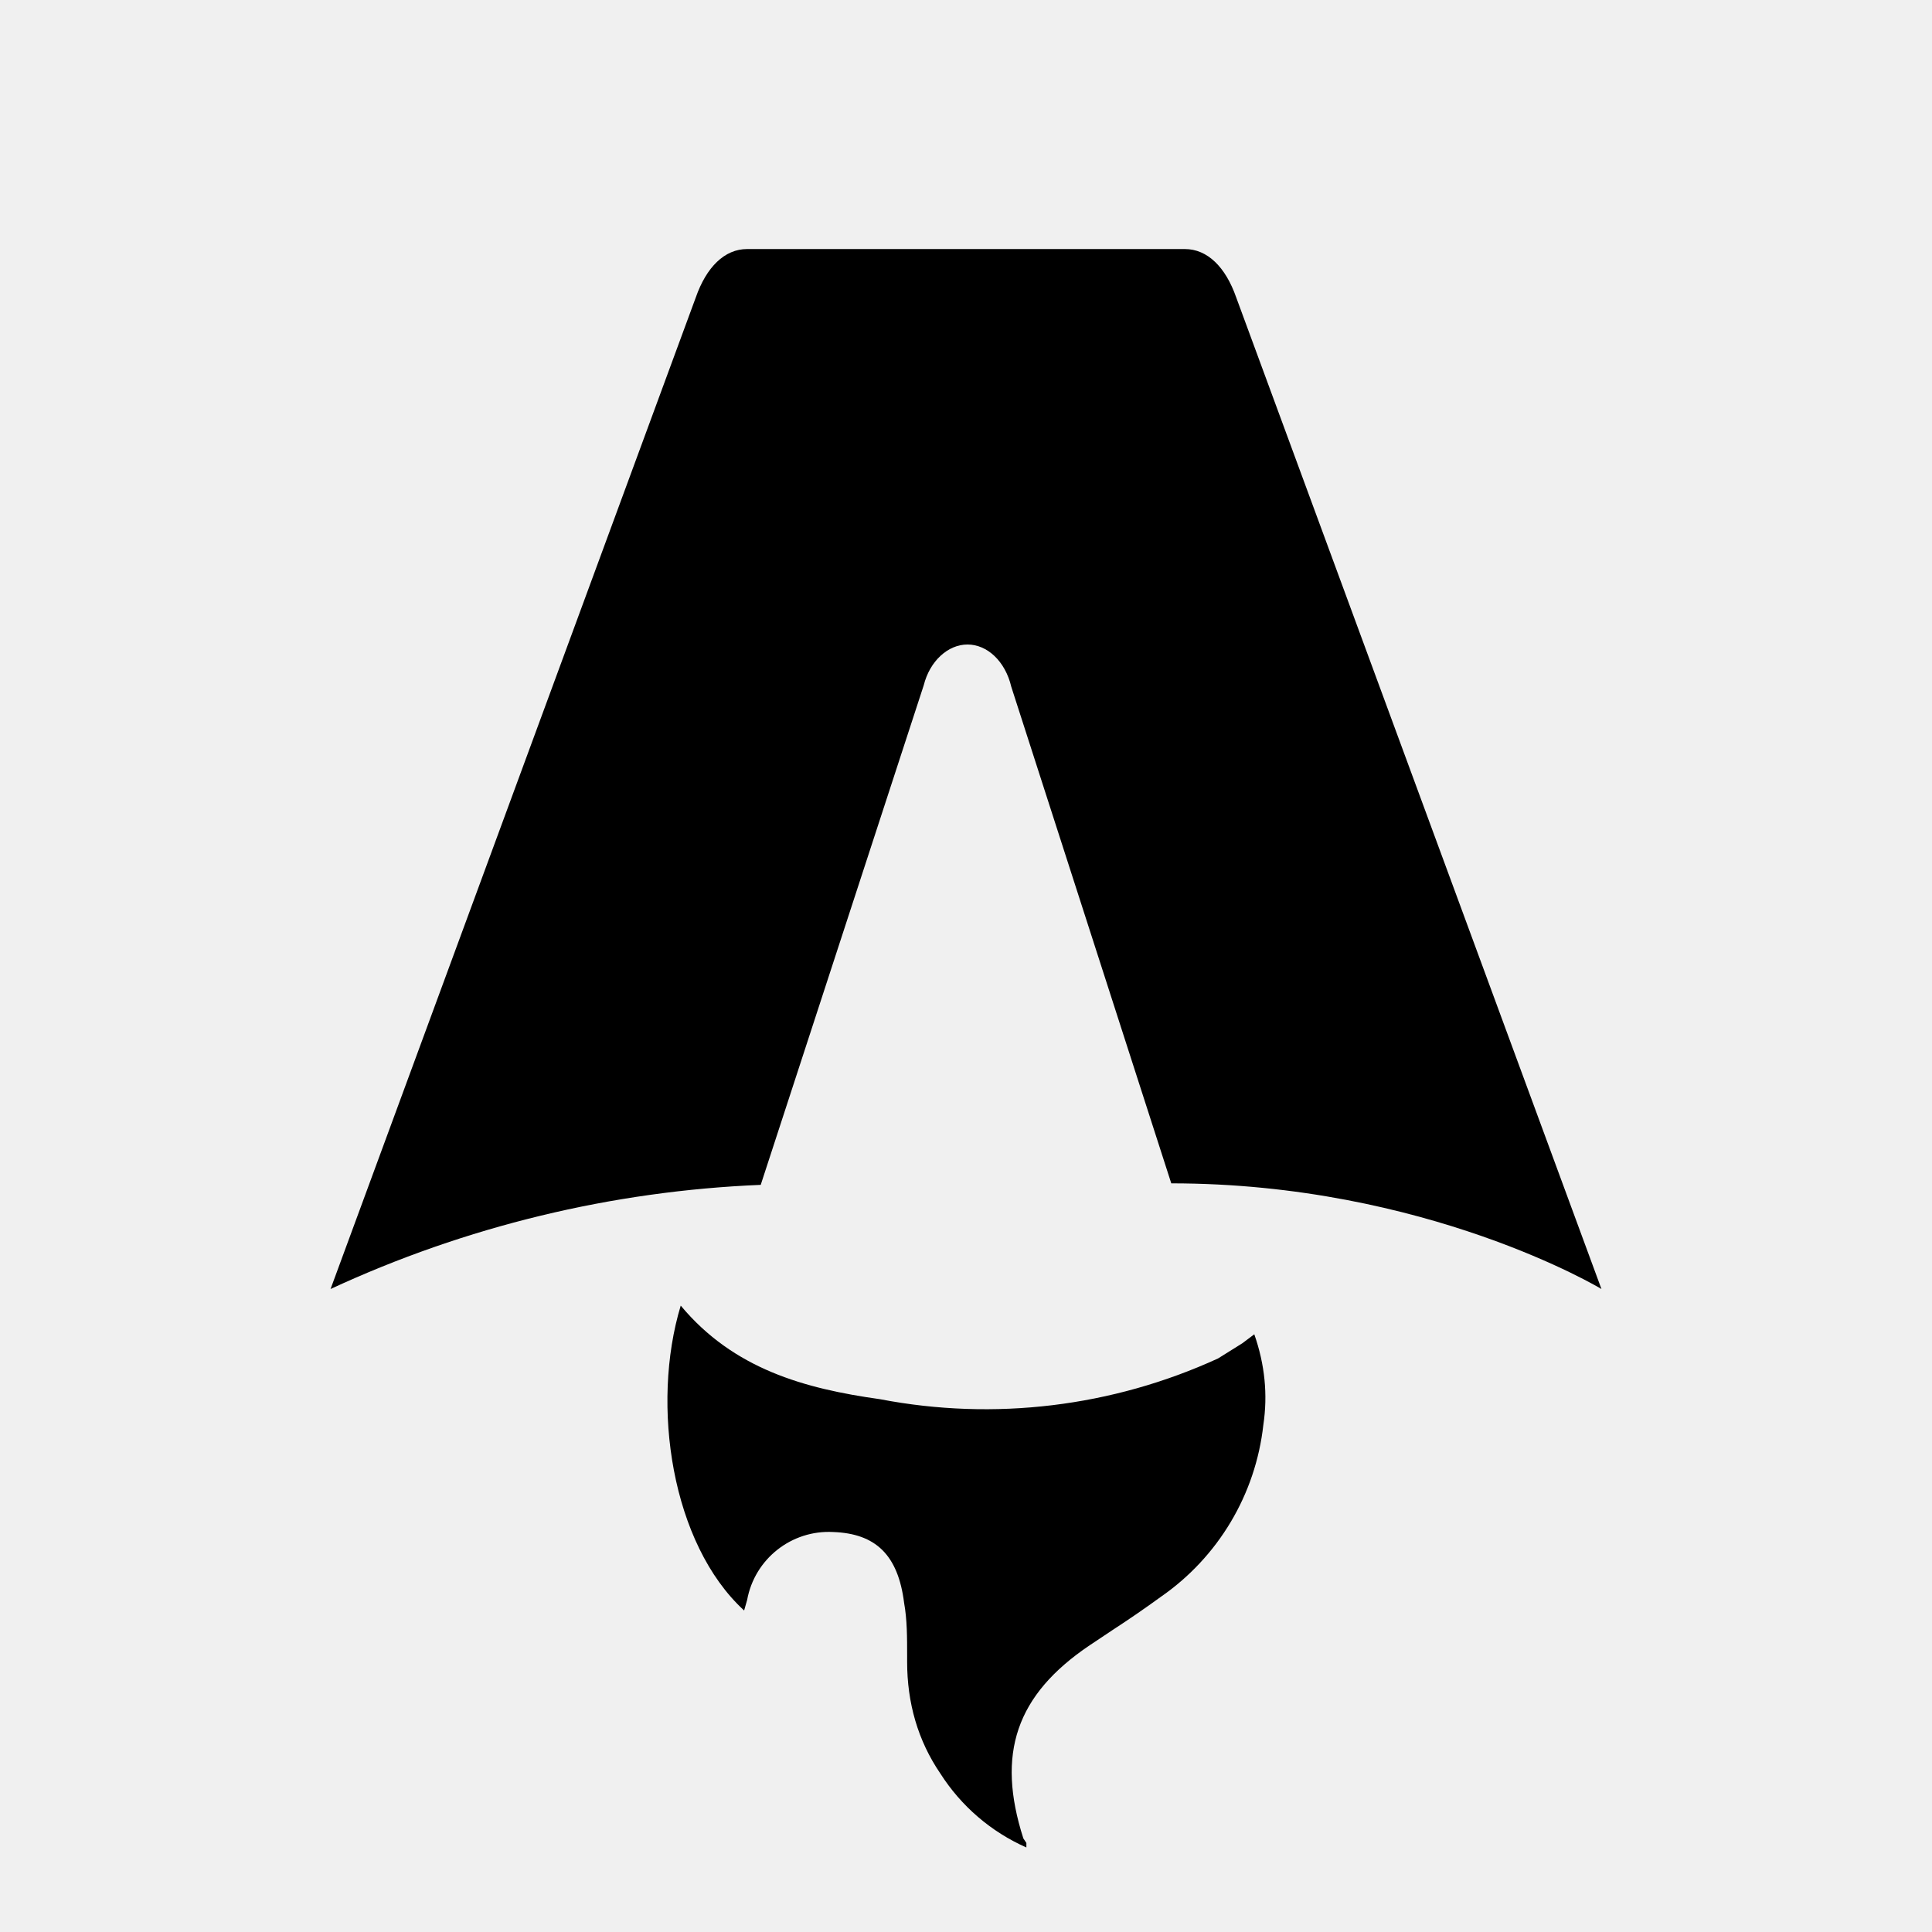
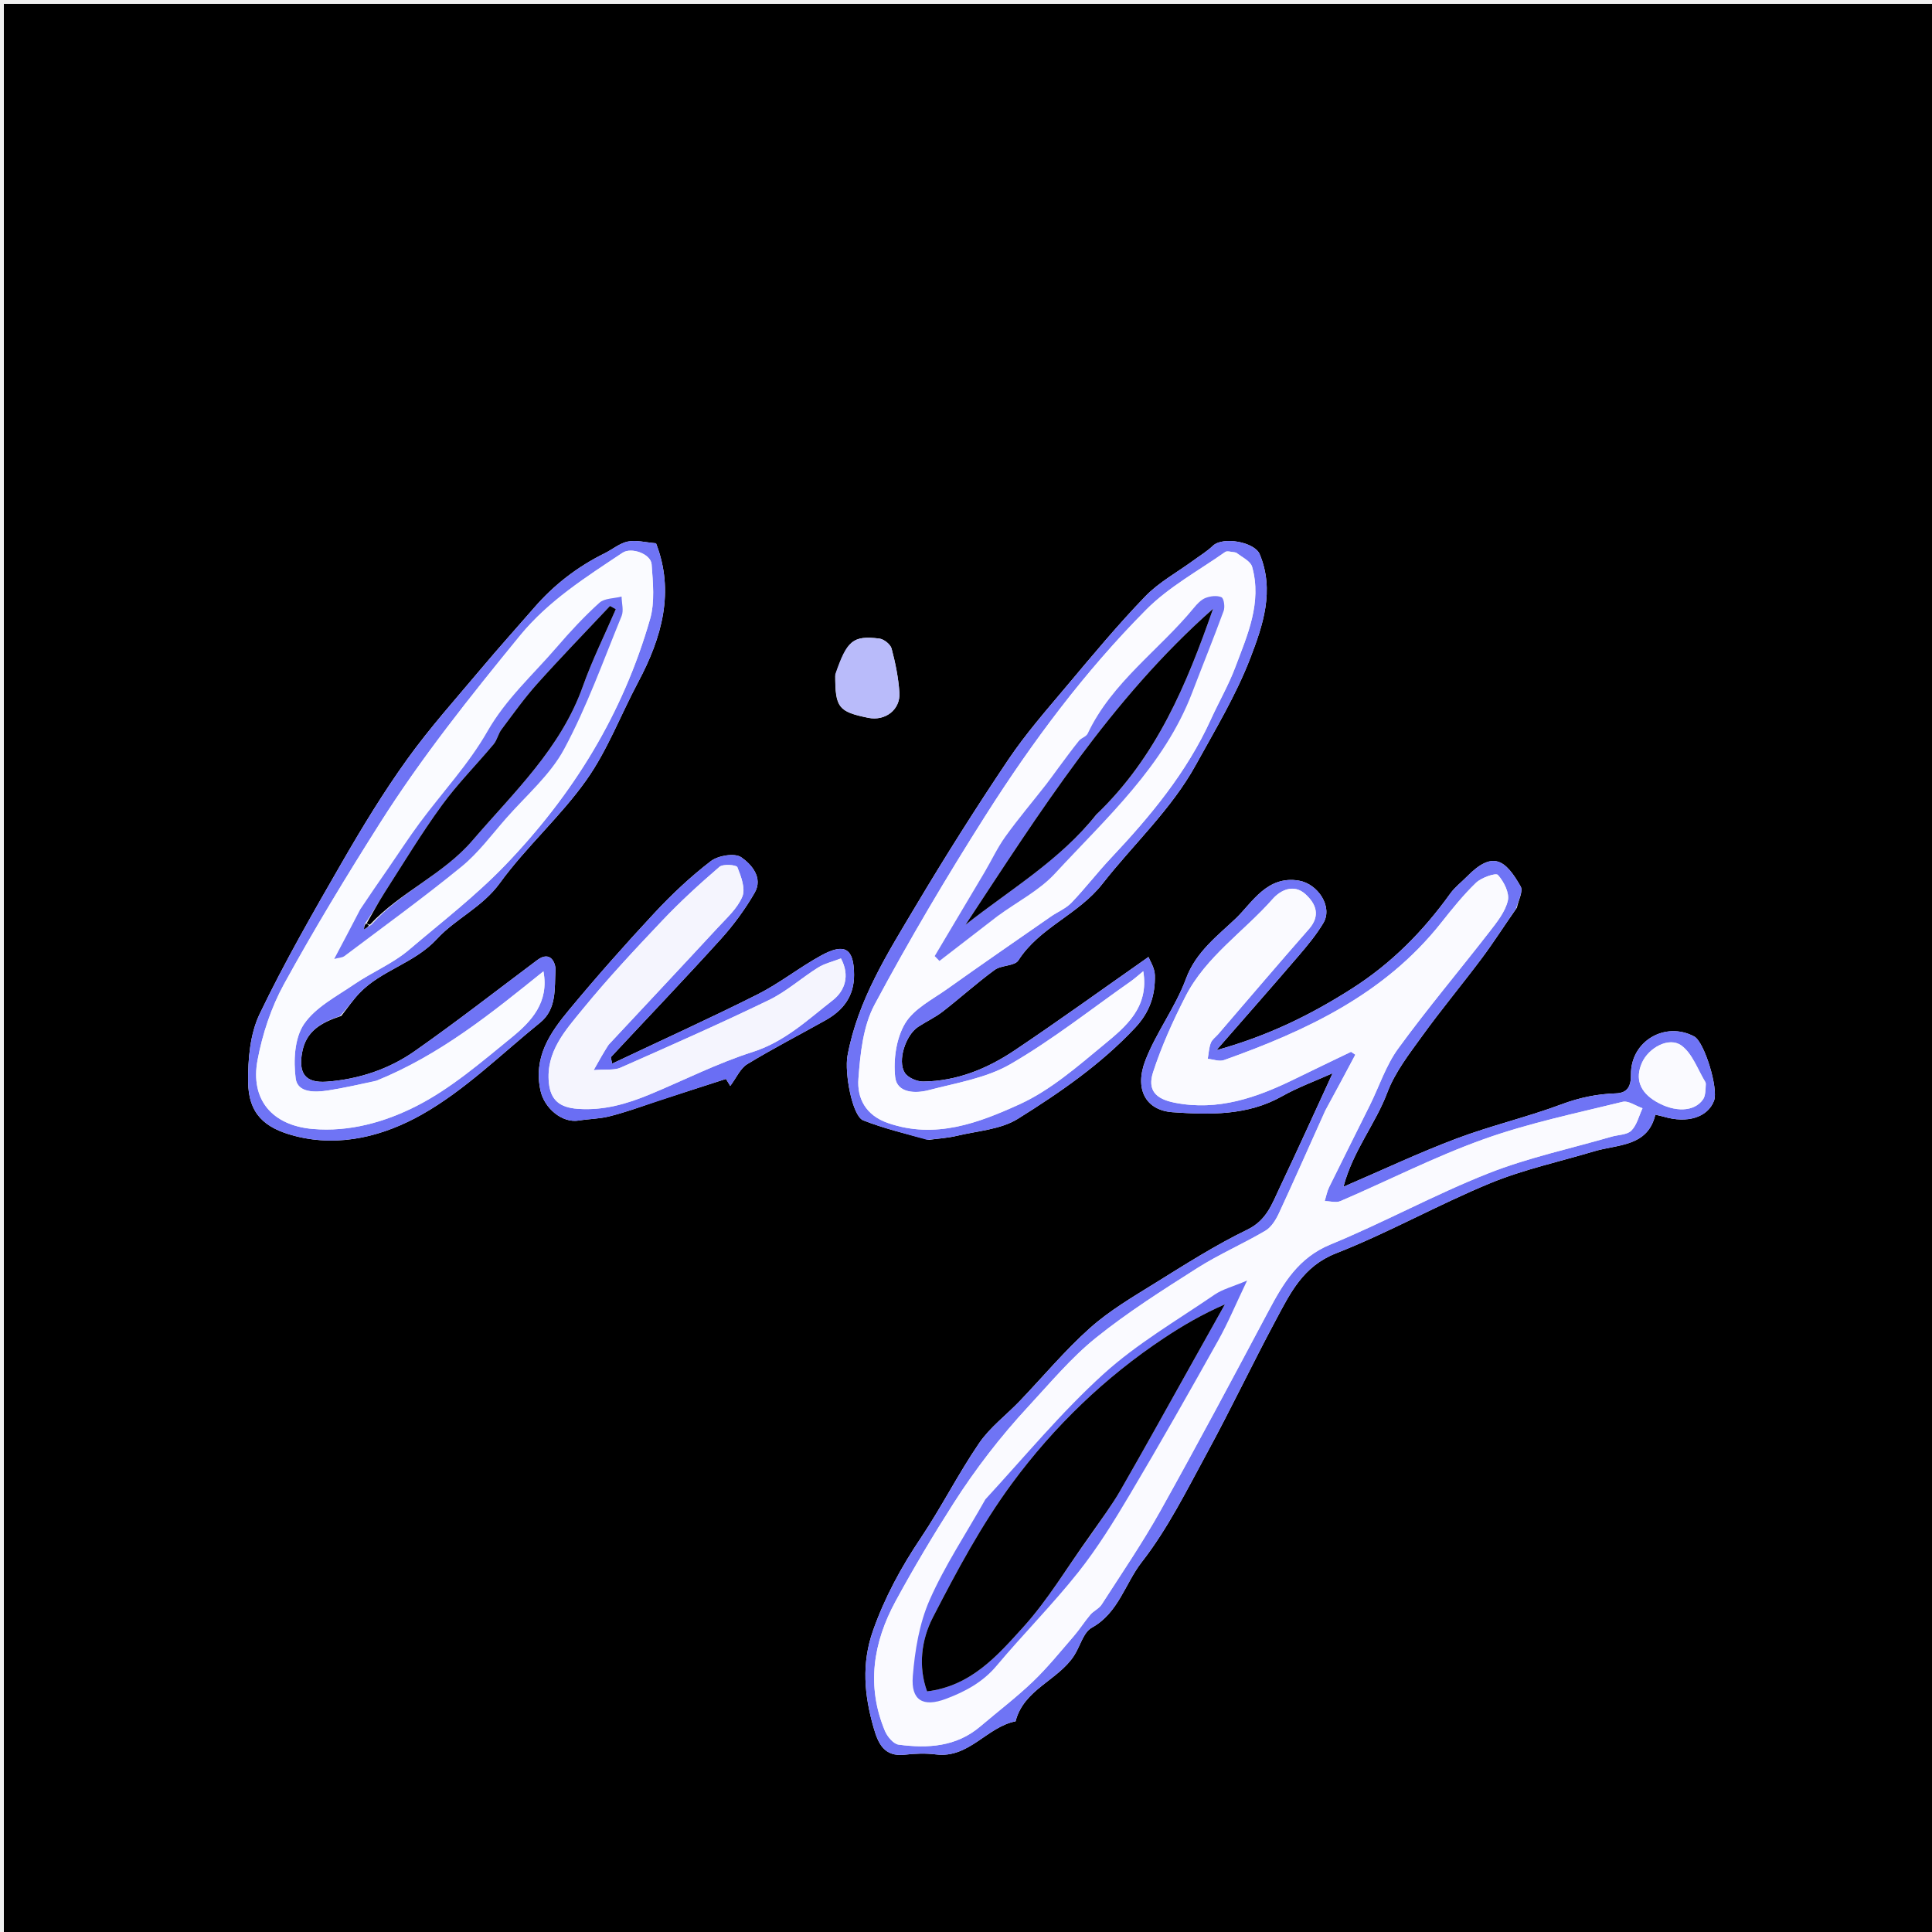
- <svg xmlns="http://www.w3.org/2000/svg" fill="none" viewBox="0 0 128 128">
-   <path d="M50.4 78.5a75.1 75.1 0 0 0-28.5 6.9l24.2-65.7c.7-2 1.9-3.2 3.4-3.2h29c1.5 0 2.7 1.2 3.4 3.2l24.2 65.7s-11.6-7-28.5-7L67 45.5c-.4-1.7-1.6-2.8-2.9-2.8-1.3 0-2.5 1.1-2.9 2.7L50.4 78.5Zm-1.1 28.2Zm-4.2-20.2c-2 6.6-.6 15.8 4.2 20.2a17.5 17.5 0 0 1 .2-.7 5.5 5.5 0 0 1 5.7-4.5c2.8.1 4.3 1.5 4.7 4.7.2 1.1.2 2.3.2 3.5v.4c0 2.7.7 5.2 2.2 7.4a13 13 0 0 0 5.7 4.9v-.3l-.2-.3c-1.8-5.6-.5-9.5 4.4-12.8l1.5-1a73 73 0 0 0 3.2-2.2 16 16 0 0 0 6.8-11.4c.3-2 .1-4-.6-6l-.8.6-1.6 1a37 37 0 0 1-22.4 2.7c-5-.7-9.7-2-13.2-6.2Z" />
-   <style>
-         path { fill: #000; }
-         @media (prefers-color-scheme: dark) {
-             path { fill: #FFF; }
-         }
-     </style>
+ <svg xmlns="http://www.w3.org/2000/svg" version="1.1" id="Layer_1" x="0px" y="0px" width="100%" viewBox="0 0 500 500" enable-background="new 0 0 500 500" xml:space="preserve">
+   <path fill="#000000" opacity="1" stroke="none" d=" M228,501   C152,501 76.5,501 1,501   C1,334.333 1,167.667 1,1   C167.667,1 334.333,1 501,1   C501,167.667 501,334.333 501,501   C410.167,501 319.333,501 228,501  M392.573,234.911   C392.946,233.047 394.248,230.654 393.538,229.406   C389.626,222.523 386.368,220.025 379.653,226.851   C378.207,228.32 376.513,229.606 375.324,231.258   C368.321,240.995 360.143,249.308 349.886,255.842   C339.289,262.592 328.296,268.052 314.809,271.791   C322.499,262.977 329.325,255.245 336.035,247.414   C338.357,244.704 340.676,241.917 342.492,238.865   C345.002,234.644 341.037,228.732 336.168,227.907   C327.891,226.503 324.02,233.675 319.889,237.632   C315.273,242.053 309.493,246.317 306.942,253.261   C304.251,260.587 299.291,267.065 296.45,274.353   C293.507,281.904 296.546,287.366 303.47,287.842   C313.118,288.506 322.833,288.76 331.798,283.707   C335.868,281.414 340.32,279.799 344.886,277.748   C340.115,288.092 335.746,297.776 331.181,307.367   C329.203,311.524 327.829,315.802 322.829,318.223   C314.564,322.225 306.757,327.214 298.932,332.069   C293.135,335.666 287.143,339.179 282.092,343.687   C275.578,349.499 269.94,356.289 263.879,362.614   C260.385,366.26 256.188,369.401 253.386,373.506   C247.972,381.439 243.626,390.097 238.269,398.073   C233.205,405.613 228.976,413.403 225.935,422.003   C222.926,430.51 223.683,438.685 226.055,447.003   C227.233,451.131 228.75,454.751 234.219,454.111   C236.86,453.802 239.599,453.716 242.23,454.045   C250.787,455.113 255.39,446.922 262.83,445.479   C264.94,437.189 273.802,434.913 277.975,428.471   C279.546,426.045 280.371,422.447 282.56,421.238   C289.472,417.419 291.149,409.828 295.483,404.271   C302.188,395.672 307.145,385.653 312.397,375.993   C318.582,364.616 324.144,352.9 330.262,341.484   C333.967,334.572 337.257,327.694 345.774,324.353   C359.341,319.032 372.146,311.79 385.631,306.226   C394.252,302.669 403.516,300.664 412.495,297.975   C418.707,296.113 426.437,296.83 428.398,288.477   C429.335,288.7 429.969,288.82 430.586,289.003   C436.694,290.81 441.935,289.162 443.577,284.908   C444.797,281.748 441.089,269.645 438.471,268.244   C430.934,264.212 422.002,269.457 422.093,278.076   C422.126,281.141 421.199,282.87 418.18,282.965   C413.293,283.117 408.718,284.078 404.064,285.817   C395.166,289.142 385.837,291.315 376.949,294.663   C367.271,298.307 357.891,302.743 347.682,307.134   C350.188,297.727 355.961,290.925 359.021,282.789   C361.01,277.502 364.694,272.766 368.063,268.103   C373.025,261.235 378.466,254.716 383.541,247.926   C386.547,243.905 389.239,239.65 392.573,234.911  M240.399,294.989   C242.821,294.655 245.289,294.514 247.655,293.946   C252.985,292.668 258.98,292.324 263.422,289.548   C274.261,282.773 284.835,275.511 293.744,266.018   C297.613,261.896 298.991,257.517 298.879,252.394   C298.837,250.457 297.553,248.548 297.222,247.663   C285.24,256.056 274.034,264.161 262.552,271.853   C255.468,276.599 247.612,279.815 238.9,279.899   C237.277,279.914 234.954,278.902 234.145,277.615   C232.198,274.518 234.381,267.882 237.598,265.762   C239.692,264.382 242.013,263.314 243.984,261.786   C248.521,258.271 252.788,254.397 257.416,251.012   C259.161,249.736 262.594,250.045 263.557,248.542   C269.042,239.98 279.049,236.739 285.313,228.728   C293.341,218.462 303.116,209.519 309.487,197.943   C314.476,188.877 319.891,179.908 323.582,170.306   C326.82,161.886 329.93,152.834 326.012,143.435   C324.687,140.256 316.46,138.763 313.873,141.261   C312.385,142.698 310.563,143.789 308.881,145.022   C304.676,148.105 299.937,150.671 296.369,154.367   C289.303,161.688 282.781,169.547 276.228,177.345   C270.941,183.636 265.479,189.856 260.91,196.655   C252.592,209.03 244.617,221.657 236.988,234.469   C229.707,246.698 221.998,258.802 219.335,273.201   C218.515,277.634 220.576,288.835 223.394,289.943   C228.615,291.994 234.112,293.346 240.399,294.989  M88.327,262.92   C89.883,260.945 91.295,258.834 93.021,257.021   C98.726,251.034 107.247,249.348 113.114,242.966   C117.891,237.771 124.814,234.807 129.354,228.549   C136.158,219.171 145.078,211.316 151.762,201.868   C157.229,194.14 160.65,184.981 165.147,176.546   C171.331,164.948 174.627,153.072 169.778,140.601   C167.085,140.384 164.677,139.712 162.49,140.149   C160.376,140.57 158.516,142.188 156.496,143.184   C149.471,146.646 143.401,151.328 138.268,157.239   C133.743,162.451 129.117,167.578 124.681,172.864   C118.148,180.648 111.323,188.237 105.402,196.47   C99.272,204.994 93.784,214.02 88.534,223.126   C81.092,236.035 73.639,248.985 67.2,262.401   C64.716,267.576 64.16,274.085 64.216,279.973   C64.292,288.165 68.365,291.945 76.337,293.997   C88.167,297.042 99.587,293.86 109.243,288.4   C120.348,282.121 129.737,272.782 139.781,264.66   C144.135,261.139 143.487,255.789 143.754,251.052   C143.849,249.355 142.536,245.848 139.024,248.479   C128.48,256.378 118.087,264.495 107.3,272.047   C100.589,276.745 92.778,279.323 84.565,279.933   C78.93,280.351 77.208,277.689 78.197,272.343   C79.208,266.881 83.005,264.665 88.327,262.92  M169.752,285.069   C175.81,283.116 181.868,281.163 187.88,279.224   C188.018,279.45 188.524,280.277 188.991,281.04   C190.599,278.904 191.59,276.492 193.384,275.401   C199.99,271.385 206.878,267.838 213.626,264.053   C218.198,261.489 221.05,257.862 221.03,252.291   C221.005,245.533 218.684,243.912 212.558,247.257   C206.898,250.347 201.781,254.468 196.034,257.358   C183.701,263.559 171.116,269.26 158.413,275.27   C158.222,274.131 158.014,273.679 158.142,273.541   C167.607,263.384 177.211,253.354 186.529,243.064   C189.844,239.402 192.834,235.325 195.302,231.051   C197.554,227.15 194.479,223.692 191.839,221.859   C190.167,220.698 185.868,221.4 183.966,222.858   C178.739,226.861 173.878,231.445 169.38,236.271   C161.8,244.403 154.425,252.745 147.322,261.297   C142.35,267.284 137.939,273.622 139.904,282.347   C140.899,286.766 145.426,290.716 149.822,289.991   C152.396,289.567 155.059,289.565 157.575,288.942   C161.446,287.983 165.225,286.653 169.752,285.069  M216.154,174.906   C216.149,183.126 216.998,184.202 224.731,185.774   C229.087,186.659 233.055,183.672 232.763,179.249   C232.51,175.416 231.731,171.578 230.747,167.859   C230.455,166.756 228.758,165.405 227.572,165.261   C220.73,164.431 219.182,165.739 216.154,174.906  z" />
+   <path fill="#6F74F5" opacity="1" stroke="none" d=" M392.323,235.206   C389.239,239.65 386.547,243.905 383.541,247.926   C378.466,254.716 373.025,261.235 368.063,268.103   C364.694,272.766 361.01,277.502 359.021,282.789   C355.961,290.925 350.188,297.727 347.682,307.134   C357.891,302.743 367.271,298.307 376.949,294.663   C385.837,291.315 395.166,289.142 404.064,285.817   C408.718,284.078 413.293,283.117 418.18,282.965   C421.199,282.87 422.126,281.141 422.093,278.076   C422.002,269.457 430.934,264.212 438.471,268.244   C441.089,269.645 444.797,281.748 443.577,284.908   C441.935,289.162 436.694,290.81 430.586,289.003   C429.969,288.82 429.335,288.7 428.398,288.477   C426.437,296.83 418.707,296.113 412.495,297.975   C403.516,300.664 394.252,302.669 385.631,306.226   C372.146,311.79 359.341,319.032 345.774,324.353   C337.257,327.694 333.967,334.572 330.262,341.484   C324.144,352.9 318.582,364.616 312.397,375.993   C307.145,385.653 302.188,395.672 295.483,404.271   C291.149,409.828 289.472,417.419 282.56,421.238   C280.371,422.447 279.546,426.045 277.975,428.471   C273.802,434.913 264.94,437.189 262.83,445.479   C255.39,446.922 250.787,455.113 242.23,454.045   C239.599,453.716 236.86,453.802 234.219,454.111   C228.75,454.751 227.233,451.131 226.055,447.003   C223.683,438.685 222.926,430.51 225.935,422.003   C228.976,413.403 233.205,405.613 238.269,398.073   C243.626,390.097 247.972,381.439 253.386,373.506   C256.188,369.401 260.385,366.26 263.879,362.614   C269.94,356.289 275.578,349.499 282.092,343.687   C287.143,339.179 293.135,335.666 298.932,332.069   C306.757,327.214 314.564,322.225 322.829,318.223   C327.829,315.802 329.203,311.524 331.181,307.367   C335.746,297.776 340.115,288.092 344.886,277.748   C340.32,279.799 335.868,281.414 331.798,283.707   C322.833,288.76 313.118,288.506 303.47,287.842   C296.546,287.366 293.507,281.904 296.45,274.353   C299.291,267.065 304.251,260.587 306.942,253.261   C309.493,246.317 315.273,242.053 319.889,237.632   C324.02,233.675 327.891,226.503 336.168,227.907   C341.037,228.732 345.002,234.644 342.492,238.865   C340.676,241.917 338.357,244.704 336.035,247.414   C329.325,255.245 322.499,262.977 314.809,271.791   C328.296,268.052 339.289,262.592 349.886,255.842   C360.143,249.308 368.321,240.995 375.324,231.258   C376.513,229.606 378.207,228.32 379.653,226.851   C386.368,220.025 389.626,222.523 393.538,229.406   C394.248,230.654 392.946,233.047 392.323,235.206  M342.918,287.497   C338.973,296.307 335.091,305.147 331.028,313.902   C330.226,315.632 329.052,317.583 327.499,318.501   C321.726,321.912 315.504,324.592 309.856,328.183   C300.894,333.882 291.861,339.6 283.609,346.242   C277.188,351.411 271.797,357.897 266.152,363.986   C258.927,371.779 252.439,380.199 246.728,389.144   C241.462,397.392 236.435,405.817 231.768,414.416   C225.975,425.089 224.173,436.344 229.014,447.946   C229.629,449.42 231.224,451.336 232.568,451.515   C240.11,452.513 247.487,452.09 253.702,446.798   C258.243,442.932 263.014,439.311 267.313,435.195   C271.111,431.558 274.44,427.422 277.892,423.434   C279.42,421.668 280.669,419.662 282.182,417.882   C283.025,416.891 284.422,416.314 285.104,415.253   C290.268,407.218 295.672,399.309 300.326,390.983   C309.874,373.899 319.073,356.618 328.267,339.339   C332.113,332.109 335.999,325.496 344.346,322.063   C358.123,316.396 371.265,309.165 385.108,303.688   C395.399,299.617 406.374,297.276 417.047,294.175   C418.796,293.667 421.071,293.719 422.187,292.6   C423.632,291.151 424.157,288.785 425.077,286.814   C423.348,286.218 421.414,284.789 419.922,285.156   C407.878,288.118 395.646,290.656 384.006,294.819   C371.36,299.343 359.306,305.516 346.936,310.834   C345.782,311.331 344.212,310.859 342.835,310.836   C343.21,309.627 343.436,308.344 343.986,307.221   C347.458,300.143 351.019,293.109 354.516,286.043   C356.948,281.13 358.678,275.717 361.858,271.355   C369.386,261.028 377.646,251.237 385.483,241.13   C387.401,238.657 389.563,235.973 390.228,233.068   C390.685,231.069 389.183,228.139 387.654,226.431   C387.119,225.833 383.389,227.119 381.997,228.458   C378.674,231.656 375.761,235.306 372.883,238.933   C358.308,257.299 338.112,266.75 316.77,274.353   C315.561,274.784 313.975,274.156 312.564,274.021   C312.807,272.639 312.869,271.189 313.357,269.9   C313.688,269.027 314.628,268.39 315.279,267.634   C323.089,258.567 330.834,249.443 338.737,240.457   C341.841,236.928 340.55,233.863 337.814,231.384   C334.861,228.708 331.445,230.306 329.378,232.65   C321.912,241.113 312.097,247.553 306.816,257.857   C303.578,264.176 300.625,270.728 298.426,277.463   C296.902,282.133 299.078,284.399 303.971,285.371   C315.221,287.608 325.305,284.047 335.154,279.211   C339.969,276.847 344.813,274.542 349.644,272.21   C350.015,272.458 350.387,272.705 350.758,272.953   C348.288,277.597 345.817,282.241 342.918,287.497  M441.4,280.07   C439.371,276.823 438.008,272.66 435.137,270.573   C431.926,268.239 426.642,271.187 424.941,275.037   C423.122,279.155 424.366,282.602 428.565,285.079   C433.411,287.937 438.519,287.783 440.761,284.493   C441.424,283.52 441.354,282.047 441.4,280.07  z" />
+   <path fill="#7074F5" opacity="1" stroke="none" d=" M239.946,294.989   C234.112,293.346 228.615,291.994 223.394,289.943   C220.576,288.835 218.515,277.634 219.335,273.201   C221.998,258.802 229.707,246.698 236.988,234.469   C244.617,221.657 252.592,209.03 260.91,196.655   C265.479,189.856 270.941,183.636 276.228,177.345   C282.781,169.547 289.303,161.688 296.369,154.367   C299.937,150.671 304.676,148.105 308.881,145.022   C310.563,143.789 312.385,142.698 313.873,141.261   C316.46,138.763 324.687,140.256 326.012,143.435   C329.93,152.834 326.82,161.886 323.582,170.306   C319.891,179.908 314.476,188.877 309.487,197.943   C303.116,209.519 293.341,218.462 285.313,228.728   C279.049,236.739 269.042,239.98 263.557,248.542   C262.594,250.045 259.161,249.736 257.416,251.012   C252.788,254.397 248.521,258.271 243.984,261.786   C242.013,263.314 239.692,264.382 237.598,265.762   C234.381,267.882 232.198,274.518 234.145,277.615   C234.954,278.902 237.277,279.914 238.9,279.899   C247.612,279.815 255.468,276.599 262.552,271.853   C274.034,264.161 285.24,256.056 297.222,247.663   C297.553,248.548 298.837,250.457 298.879,252.394   C298.991,257.517 297.613,261.896 293.744,266.018   C284.835,275.511 274.261,282.773 263.422,289.548   C258.98,292.324 252.985,292.668 247.655,293.946   C245.289,294.514 242.821,294.655 239.946,294.989  M319.497,142.921   C318.676,142.882 317.602,142.486 317.071,142.859   C310.166,147.717 302.519,151.869 296.649,157.779   C280.721,173.814 267.201,191.937 255.101,210.987   C244.948,226.972 235.276,243.308 226.343,259.999   C223.361,265.572 222.646,272.671 222.16,279.167   C221.784,284.194 223.99,288.611 229.776,290.627   C242.054,294.905 253.29,290.592 263.834,285.797   C271.829,282.161 278.82,276.03 285.708,270.343   C291.357,265.679 297.435,260.702 295.873,251.355   C294.651,252.353 293.711,253.223 292.672,253.952   C282.334,261.207 272.37,269.113 261.478,275.415   C255.218,279.036 247.502,280.257 240.332,282.139   C236.891,283.043 232.122,282.906 231.671,278.752   C231.176,274.185 231.948,268.679 234.255,264.836   C236.537,261.036 241.324,258.661 245.189,255.907   C254.063,249.583 263.038,243.401 271.987,237.182   C273.74,235.965 275.852,235.124 277.291,233.623   C280.839,229.922 283.97,225.823 287.487,222.09   C297.691,211.261 307.132,199.911 313.358,186.216   C315.412,181.699 317.928,177.367 319.669,172.739   C322.816,164.376 326.634,155.986 324.051,146.707   C323.648,145.259 321.603,144.268 319.497,142.921  z" />
+   <path fill="#6F74F5" opacity="1" stroke="none" d=" M87.943,262.954   C83.005,264.665 79.208,266.881 78.197,272.343   C77.208,277.689 78.93,280.351 84.565,279.933   C92.778,279.323 100.589,276.745 107.3,272.047   C118.087,264.495 128.48,256.378 139.024,248.479   C142.536,245.848 143.849,249.355 143.754,251.052   C143.487,255.789 144.135,261.139 139.781,264.66   C129.737,272.782 120.348,282.121 109.243,288.4   C99.587,293.86 88.167,297.042 76.337,293.997   C68.365,291.945 64.292,288.165 64.216,279.973   C64.16,274.085 64.716,267.576 67.2,262.401   C73.639,248.985 81.092,236.035 88.534,223.126   C93.784,214.02 99.272,204.994 105.402,196.47   C111.323,188.237 118.148,180.648 124.681,172.864   C129.117,167.578 133.743,162.451 138.268,157.239   C143.401,151.328 149.471,146.646 156.496,143.184   C158.516,142.188 160.376,140.57 162.49,140.149   C164.677,139.712 167.085,140.384 169.778,140.601   C174.627,153.072 171.331,164.948 165.147,176.546   C160.65,184.981 157.229,194.14 151.762,201.868   C145.078,211.316 136.158,219.171 129.354,228.549   C124.814,234.807 117.891,237.771 113.114,242.966   C107.247,249.348 98.726,251.034 93.021,257.021   C91.295,258.834 89.883,260.945 87.943,262.954  M97.14,279.818   C93.075,280.628 89.031,281.575 84.938,282.207   C81.58,282.725 77.014,282.894 76.519,279.103   C75.918,274.502 76.221,268.674 78.649,265.073   C81.601,260.692 87.049,257.895 91.649,254.75   C96.277,251.586 101.655,249.385 105.877,245.79   C114.248,238.662 122.944,232 130.682,223.975   C148.399,205.601 161.223,184.648 168.236,160.225   C169.505,155.807 168.985,150.753 168.636,146.041   C168.437,143.356 163.404,141.53 161.122,143.053   C151.599,149.406 141.974,155.453 134.508,164.582   C121.694,180.248 109.087,196.049 98.259,213.147   C89.628,226.774 81.249,240.59 73.486,254.723   C70.187,260.729 67.922,267.602 66.654,274.356   C64.726,284.63 70.497,291.25 80.88,292.168   C90.452,293.015 99.694,290.359 107.783,286.239   C116.682,281.706 124.516,274.91 132.361,268.541   C137.485,264.381 142.164,259.402 140.64,251.383   C127.214,262.193 113.938,273.004 97.14,279.818  z" />
+   <path fill="#6A6EF4" opacity="1" stroke="none" d=" M169.398,285.275   C165.225,286.653 161.446,287.983 157.575,288.942   C155.059,289.565 152.396,289.567 149.822,289.991   C145.426,290.716 140.899,286.766 139.904,282.347   C137.939,273.622 142.35,267.284 147.322,261.297   C154.425,252.745 161.8,244.403 169.38,236.271   C173.878,231.445 178.739,226.861 183.966,222.858   C185.868,221.4 190.167,220.698 191.839,221.859   C194.479,223.692 197.554,227.15 195.302,231.051   C192.834,235.325 189.844,239.402 186.529,243.064   C177.211,253.354 167.607,263.384 158.142,273.541   C158.014,273.679 158.222,274.131 158.413,275.27   C171.116,269.26 183.701,263.559 196.034,257.358   C201.781,254.468 206.898,250.347 212.558,247.257   C218.684,243.912 221.005,245.533 221.03,252.291   C221.05,257.862 218.198,261.489 213.626,264.053   C206.878,267.838 199.99,271.385 193.384,275.401   C191.59,276.492 190.599,278.904 188.991,281.04   C188.524,280.277 188.018,279.45 187.88,279.224   C181.868,281.163 175.81,283.116 169.398,285.275  M157.597,270.279   C166.973,260.237 176.38,250.223 185.705,240.134   C188.058,237.589 190.856,235.094 192.119,232.028   C192.97,229.965 191.784,226.818 190.831,224.426   C190.59,223.823 187.13,223.538 186.204,224.334   C181.075,228.743 176.061,233.33 171.407,238.236   C164.317,245.71 157.263,253.256 150.753,261.228   C146.304,266.676 141.254,272.205 142.046,280.206   C142.5,284.783 144.927,286.626 149.523,286.966   C156.167,287.457 162.249,285.696 168.222,283.21   C177.069,279.529 185.686,275.145 194.779,272.249   C203.078,269.606 209.031,263.916 215.497,258.881   C218.65,256.426 220.03,252.51 217.632,248.042   C215.381,248.917 213.37,249.368 211.723,250.402   C207.411,253.108 203.527,256.624 198.991,258.82   C186.329,264.949 173.45,270.633 160.58,276.32   C158.983,277.026 156.926,276.689 153.648,276.948   C155.26,274.074 156.172,272.45 157.597,270.279  z" />
+   <path fill="#B9BBFA" opacity="1" stroke="none" d=" M216.173,174.474   C219.182,165.739 220.73,164.431 227.572,165.261   C228.758,165.405 230.455,166.756 230.747,167.859   C231.731,171.578 232.51,175.416 232.763,179.249   C233.055,183.672 229.087,186.659 224.731,185.774   C216.998,184.202 216.149,183.126 216.173,174.474  z" />
+   <path fill="#FAFAFF" opacity="1" stroke="none" d=" M343.133,287.191   C345.817,282.241 348.288,277.597 350.758,272.953   C350.387,272.705 350.015,272.458 349.644,272.21   C344.813,274.542 339.969,276.847 335.154,279.211   C325.305,284.047 315.221,287.608 303.971,285.371   C299.078,284.399 296.902,282.133 298.426,277.463   C300.625,270.728 303.578,264.176 306.816,257.857   C312.097,247.553 321.912,241.113 329.378,232.65   C331.445,230.306 334.861,228.708 337.814,231.384   C340.55,233.863 341.841,236.928 338.737,240.457   C330.834,249.443 323.089,258.567 315.279,267.634   C314.628,268.39 313.688,269.027 313.357,269.9   C312.869,271.189 312.807,272.639 312.564,274.021   C313.975,274.156 315.561,274.784 316.77,274.353   C338.112,266.75 358.308,257.299 372.883,238.933   C375.761,235.306 378.674,231.656 381.997,228.458   C383.389,227.119 387.119,225.833 387.654,226.431   C389.183,228.139 390.685,231.069 390.228,233.068   C389.563,235.973 387.401,238.657 385.483,241.13   C377.646,251.237 369.386,261.028 361.858,271.355   C358.678,275.717 356.948,281.13 354.516,286.043   C351.019,293.109 347.458,300.143 343.986,307.221   C343.436,308.344 343.21,309.627 342.835,310.836   C344.212,310.859 345.782,311.331 346.936,310.834   C359.306,305.516 371.36,299.343 384.006,294.819   C395.646,290.656 407.878,288.118 419.922,285.156   C421.414,284.789 423.348,286.218 425.077,286.814   C424.157,288.785 423.632,291.151 422.187,292.6   C421.071,293.719 418.796,293.667 417.047,294.175   C406.374,297.276 395.399,299.617 385.108,303.688   C371.265,309.165 358.123,316.396 344.346,322.063   C335.999,325.496 332.113,332.109 328.267,339.339   C319.073,356.618 309.874,373.899 300.326,390.983   C295.672,399.309 290.268,407.218 285.104,415.253   C284.422,416.314 283.025,416.891 282.182,417.882   C280.669,419.662 279.42,421.668 277.892,423.434   C274.44,427.422 271.111,431.558 267.313,435.195   C263.014,439.311 258.243,442.932 253.702,446.798   C247.487,452.09 240.11,452.513 232.568,451.515   C231.224,451.336 229.629,449.42 229.014,447.946   C224.173,436.344 225.975,425.089 231.768,414.416   C236.435,405.817 241.462,397.392 246.728,389.144   C252.439,380.199 258.927,371.779 266.152,363.986   C271.797,357.897 277.188,351.411 283.609,346.242   C291.861,339.6 300.894,333.882 309.856,328.183   C315.504,324.592 321.726,321.912 327.499,318.501   C329.052,317.583 330.226,315.632 331.028,313.902   C335.091,305.147 338.973,296.307 343.133,287.191  M254.875,388.367   C250.034,396.904 244.52,405.143 240.588,414.079   C237.92,420.143 236.778,427.127 236.233,433.804   C235.721,440.08 238.903,441.891 244.853,439.643   C249.782,437.782 254.331,435.36 257.898,431.11   C264.783,422.905 272.381,415.282 279.034,406.902   C284.058,400.575 288.343,393.606 292.479,386.639   C300.268,373.519 307.795,360.24 315.253,346.927   C317.79,342.398 319.791,337.569 322.734,331.42   C318.967,333.016 316.385,333.652 314.332,335.059   C304.603,341.722 294.246,347.745 285.577,355.61   C274.693,365.486 265.234,376.932 254.875,388.367  z" />
+   <path fill="#FAFAFF" opacity="1" stroke="none" d=" M441.51,280.436   C441.354,282.047 441.424,283.52 440.761,284.493   C438.519,287.783 433.411,287.937 428.565,285.079   C424.366,282.602 423.122,279.155 424.941,275.037   C426.642,271.187 431.926,268.239 435.137,270.573   C438.008,272.66 439.371,276.823 441.51,280.436  z" />
+   <path fill="#FBFBFF" opacity="1" stroke="none" d=" M319.907,142.993   C321.603,144.268 323.648,145.259 324.051,146.707   C326.634,155.986 322.816,164.376 319.669,172.739   C317.928,177.367 315.412,181.699 313.358,186.216   C307.132,199.911 297.691,211.261 287.487,222.09   C283.97,225.823 280.839,229.922 277.291,233.623   C275.852,235.124 273.74,235.965 271.987,237.182   C263.038,243.401 254.063,249.583 245.189,255.907   C241.324,258.661 236.537,261.036 234.255,264.836   C231.948,268.679 231.176,274.185 231.671,278.752   C232.122,282.906 236.891,283.043 240.332,282.139   C247.502,280.257 255.218,279.036 261.478,275.415   C272.37,269.113 282.334,261.207 292.672,253.952   C293.711,253.223 294.651,252.353 295.873,251.355   C297.435,260.702 291.357,265.679 285.708,270.343   C278.82,276.03 271.829,282.161 263.834,285.797   C253.29,290.592 242.054,294.905 229.776,290.627   C223.99,288.611 221.784,284.194 222.16,279.167   C222.646,272.671 223.361,265.572 226.343,259.999   C235.276,243.308 244.948,226.972 255.101,210.987   C267.201,191.937 280.721,173.814 296.649,157.779   C302.519,151.869 310.166,147.717 317.071,142.859   C317.602,142.486 318.676,142.882 319.907,142.993  M258.382,236.886   C263.301,233.326 268.962,230.452 273.004,226.08   C286.35,211.642 301.266,198.291 308.546,179.213   C311.238,172.161 314.093,165.17 316.684,158.082   C317.061,157.051 316.734,154.845 316.113,154.567   C314.97,154.055 313.247,154.263 311.991,154.751   C310.829,155.204 309.818,156.298 308.986,157.311   C299.976,168.28 287.781,176.562 281.499,189.853   C281.122,190.65 279.842,190.969 279.238,191.718   C277.391,194.007 275.665,196.393 273.902,198.749   C272.839,200.169 271.829,201.629 270.736,203.025   C267.225,207.515 263.536,211.875 260.212,216.498   C258.13,219.394 256.611,222.69 254.786,225.776   C250.51,233.005 246.202,240.215 241.907,247.433   C242.316,247.85 242.725,248.266 243.133,248.683   C248.039,244.907 252.944,241.131 258.382,236.886  z" />
+   <path fill="#FAFBFF" opacity="1" stroke="none" d=" M97.501,279.659   C113.938,273.004 127.214,262.193 140.64,251.383   C142.164,259.402 137.485,264.381 132.361,268.541   C124.516,274.91 116.682,281.706 107.783,286.239   C99.694,290.359 90.452,293.015 80.88,292.168   C70.497,291.25 64.726,284.63 66.654,274.356   C67.922,267.602 70.187,260.729 73.486,254.723   C81.249,240.59 89.628,226.774 98.259,213.147   C109.087,196.049 121.694,180.248 134.508,164.582   C141.974,155.453 151.599,149.406 161.122,143.053   C163.404,141.53 168.437,143.356 168.636,146.041   C168.985,150.753 169.505,155.807 168.236,160.225   C161.223,184.648 148.399,205.601 130.682,223.975   C122.944,232 114.248,238.662 105.877,245.79   C101.655,249.385 96.277,251.586 91.649,254.75   C87.049,257.895 81.601,260.692 78.649,265.073   C76.221,268.674 75.918,274.502 76.519,279.103   C77.014,282.894 81.58,282.725 84.938,282.207   C89.031,281.575 93.075,280.628 97.501,279.659  M93.117,235.678   C90.991,239.692 88.866,243.705 86.504,248.164   C87.659,247.855 88.566,247.857 89.143,247.422   C99.298,239.772 109.606,232.305 119.447,224.267   C123.783,220.726 127.216,216.057 130.948,211.802   C136.106,205.922 142.363,200.597 145.985,193.87   C151.893,182.897 156.119,171.011 160.866,159.433   C161.454,157.998 160.889,156.09 160.858,154.401   C158.914,154.896 156.442,154.807 155.126,155.997   C151.188,159.557 147.545,163.481 144.077,167.513   C137.948,174.636 130.95,180.872 126.132,189.313   C121.31,197.762 114.482,205.057 108.642,212.939   C105.78,216.801 103.167,220.848 100.433,224.806   C98.085,228.203 95.726,231.591 93.117,235.678  z" />
+   <path fill="#F5F5FE" opacity="1" stroke="none" d=" M157.34,270.552   C156.172,272.45 155.26,274.074 153.648,276.948   C156.926,276.689 158.983,277.026 160.58,276.32   C173.45,270.633 186.329,264.949 198.991,258.82   C203.527,256.624 207.411,253.108 211.723,250.402   C213.37,249.368 215.381,248.917 217.632,248.042   C220.03,252.51 218.65,256.426 215.497,258.881   C209.031,263.916 203.078,269.606 194.779,272.249   C185.686,275.145 177.069,279.529 168.222,283.21   C162.249,285.696 156.167,287.457 149.523,286.966   C144.927,286.626 142.5,284.783 142.046,280.206   C141.254,272.205 146.304,266.676 150.753,261.228   C157.263,253.256 164.317,245.71 171.407,238.236   C176.061,233.33 181.075,228.743 186.204,224.334   C187.13,223.538 190.59,223.823 190.831,224.426   C191.784,226.818 192.97,229.965 192.119,232.028   C190.856,235.094 188.058,237.589 185.705,240.134   C176.38,250.223 166.973,260.237 157.34,270.552  z" />
+   <path fill="#696EF4" opacity="1" stroke="none" d=" M255.018,388.033   C265.234,376.932 274.693,365.486 285.577,355.61   C294.246,347.745 304.603,341.722 314.332,335.059   C316.385,333.652 318.967,333.016 322.734,331.42   C319.791,337.569 317.79,342.398 315.253,346.927   C307.795,360.24 300.268,373.519 292.479,386.639   C288.343,393.606 284.058,400.575 279.034,406.902   C272.381,415.282 264.783,422.905 257.898,431.11   C254.331,435.36 249.782,437.782 244.853,439.643   C238.903,441.891 235.721,440.08 236.233,433.804   C236.778,427.127 237.92,420.143 240.588,414.079   C244.52,405.143 250.034,396.904 255.018,388.033  M282.473,396.976   C284.993,393.213 287.738,389.58 289.99,385.664   C296.446,374.438 302.702,363.098 309.035,351.801   C311.694,347.057 314.346,342.31 317.001,337.565   C311.144,340.123 306.107,343.06 301.258,346.28   C285.926,356.463 272.767,369.18 261.938,383.856   C253.988,394.629 247.58,406.646 241.422,418.592   C238.438,424.381 237.586,431.277 239.927,437.735   C251.316,436.337 258.131,428.47 264.754,421.166   C271.267,413.984 276.283,405.444 282.473,396.976  z" />
+   <path fill="#7175F5" opacity="1" stroke="none" d=" M258.116,237.12   C252.944,241.131 248.039,244.907 243.133,248.683   C242.725,248.266 242.316,247.85 241.907,247.433   C246.202,240.215 250.51,233.005 254.786,225.776   C256.611,222.69 258.13,219.394 260.212,216.498   C263.536,211.875 267.225,207.515 270.736,203.025   C271.829,201.629 272.839,200.169 273.902,198.749   C275.665,196.393 277.391,194.007 279.238,191.718   C279.842,190.969 281.122,190.65 281.499,189.853   C287.781,176.562 299.976,168.28 308.986,157.311   C309.818,156.298 310.829,155.204 311.991,154.751   C313.247,154.263 314.97,154.055 316.113,154.567   C316.734,154.845 317.061,157.051 316.684,158.082   C314.093,165.17 311.238,172.161 308.546,179.213   C301.266,198.291 286.35,211.642 273.004,226.08   C268.962,230.452 263.301,233.326 258.116,237.12  M284.023,210.486   C299.366,195.859 307.145,176.998 313.939,157.554   C287.494,180.923 268.978,210.333 249.877,239.331   C261.467,230.183 274.294,222.675 284.023,210.486  z" />
+   <path fill="#6F74F5" opacity="1" stroke="none" d=" M93.244,235.331   C95.726,231.591 98.085,228.203 100.433,224.806   C103.167,220.848 105.78,216.801 108.642,212.939   C114.482,205.057 121.31,197.762 126.132,189.313   C130.95,180.872 137.948,174.636 144.077,167.513   C147.545,163.481 151.188,159.557 155.126,155.997   C156.442,154.807 158.914,154.896 160.858,154.401   C160.889,156.09 161.454,157.998 160.866,159.433   C156.119,171.011 151.893,182.897 145.985,193.87   C142.363,200.597 136.106,205.922 130.948,211.802   C127.216,216.057 123.783,220.726 119.447,224.267   C109.606,232.305 99.298,239.772 89.143,247.422   C88.566,247.857 87.659,247.855 86.504,248.164   C88.866,243.705 90.991,239.692 93.244,235.331  M96.153,239.286   C103.768,230.755 114.687,226.344 122.266,217.521   C133.001,205.023 145.12,193.719 150.846,177.612   C153.264,170.81 156.503,164.299 159.368,157.657   C158.868,157.379 158.367,157.102 157.867,156.824   C151.583,163.512 145.185,170.097 139.062,176.929   C135.716,180.662 132.789,184.779 129.777,188.8   C128.931,189.93 128.664,191.512 127.769,192.583   C123.325,197.904 118.395,202.857 114.329,208.445   C109.068,215.674 104.43,223.358 99.596,230.893   C97.924,233.499 96.468,236.244 94.369,239.148   C94.312,239.602 94.254,240.057 94.197,240.511   C94.678,240.251 95.159,239.991 96.153,239.286  z" />
+   <path fill="#000000" opacity="1" stroke="none" d=" M282.215,397.238   C276.283,405.444 271.267,413.984 264.754,421.166   C258.131,428.47 251.316,436.337 239.927,437.735   C237.586,431.277 238.438,424.381 241.422,418.592   C247.58,406.646 253.988,394.629 261.938,383.856   C272.767,369.18 285.926,356.463 301.258,346.28   C306.107,343.06 311.144,340.123 317.001,337.565   C314.346,342.31 311.694,347.057 309.035,351.801   C302.702,363.098 296.446,374.438 289.99,385.664   C287.738,389.58 284.993,393.213 282.215,397.238  z" />
+   <path fill="#000000" opacity="1" stroke="none" d=" M283.775,210.74   C274.294,222.675 261.467,230.183 249.877,239.331   C268.978,210.333 287.494,180.923 313.939,157.554   C307.145,176.998 299.366,195.859 283.775,210.74  z" />
+   <path fill="#000000" opacity="1" stroke="none" d=" M94.914,238.926   C96.468,236.244 97.924,233.499 99.596,230.893   C104.43,223.358 109.068,215.674 114.329,208.445   C118.395,202.857 123.325,197.904 127.769,192.583   C128.664,191.512 128.931,189.93 129.777,188.8   C132.789,184.779 135.716,180.662 139.062,176.929   C145.185,170.097 151.583,163.512 157.867,156.824   C158.367,157.102 158.868,157.379 159.368,157.657   C156.503,164.299 153.264,170.81 150.846,177.612   C145.12,193.719 133.001,205.023 122.266,217.521   C114.687,226.344 103.768,230.755 95.72,239.303   C95.163,239.188 95.038,239.057 94.914,238.926  z" />
+   <path fill="#000000" opacity="1" stroke="none" d=" M95.463,239.525   C95.159,239.991 94.678,240.251 94.197,240.511   C94.254,240.057 94.312,239.602 94.641,239.037   C95.038,239.057 95.163,239.188 95.463,239.525  z" />
</svg>
